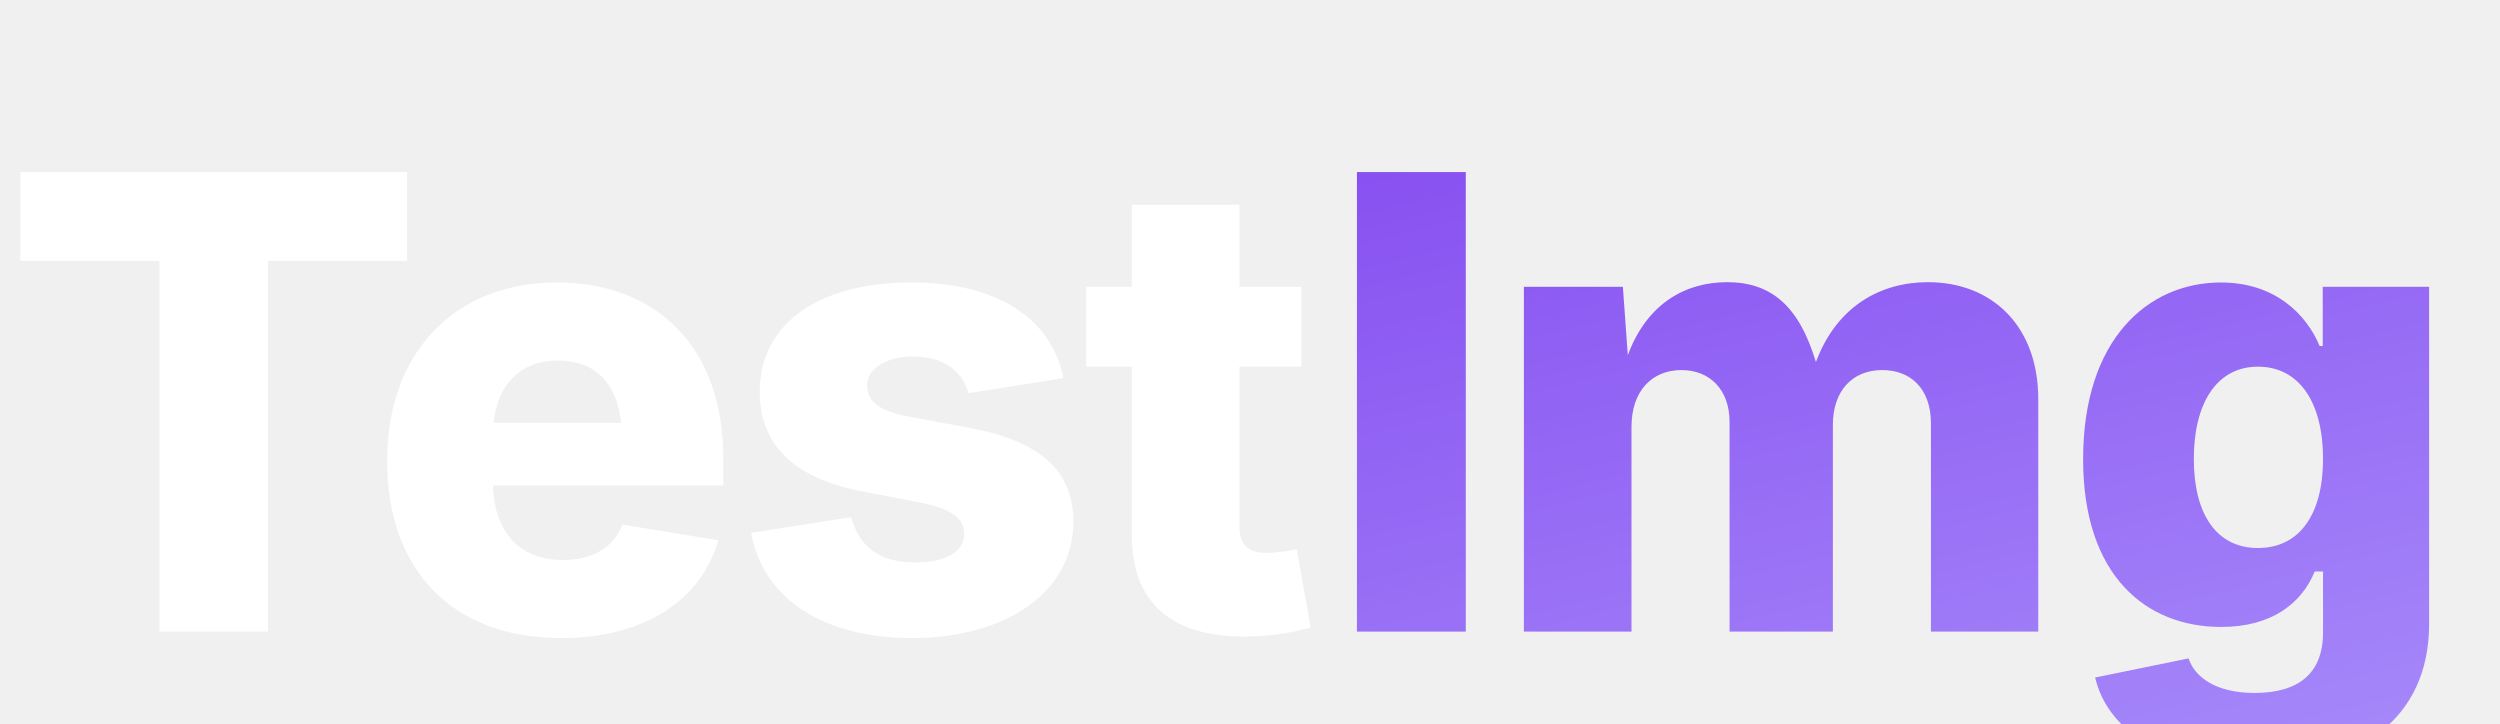
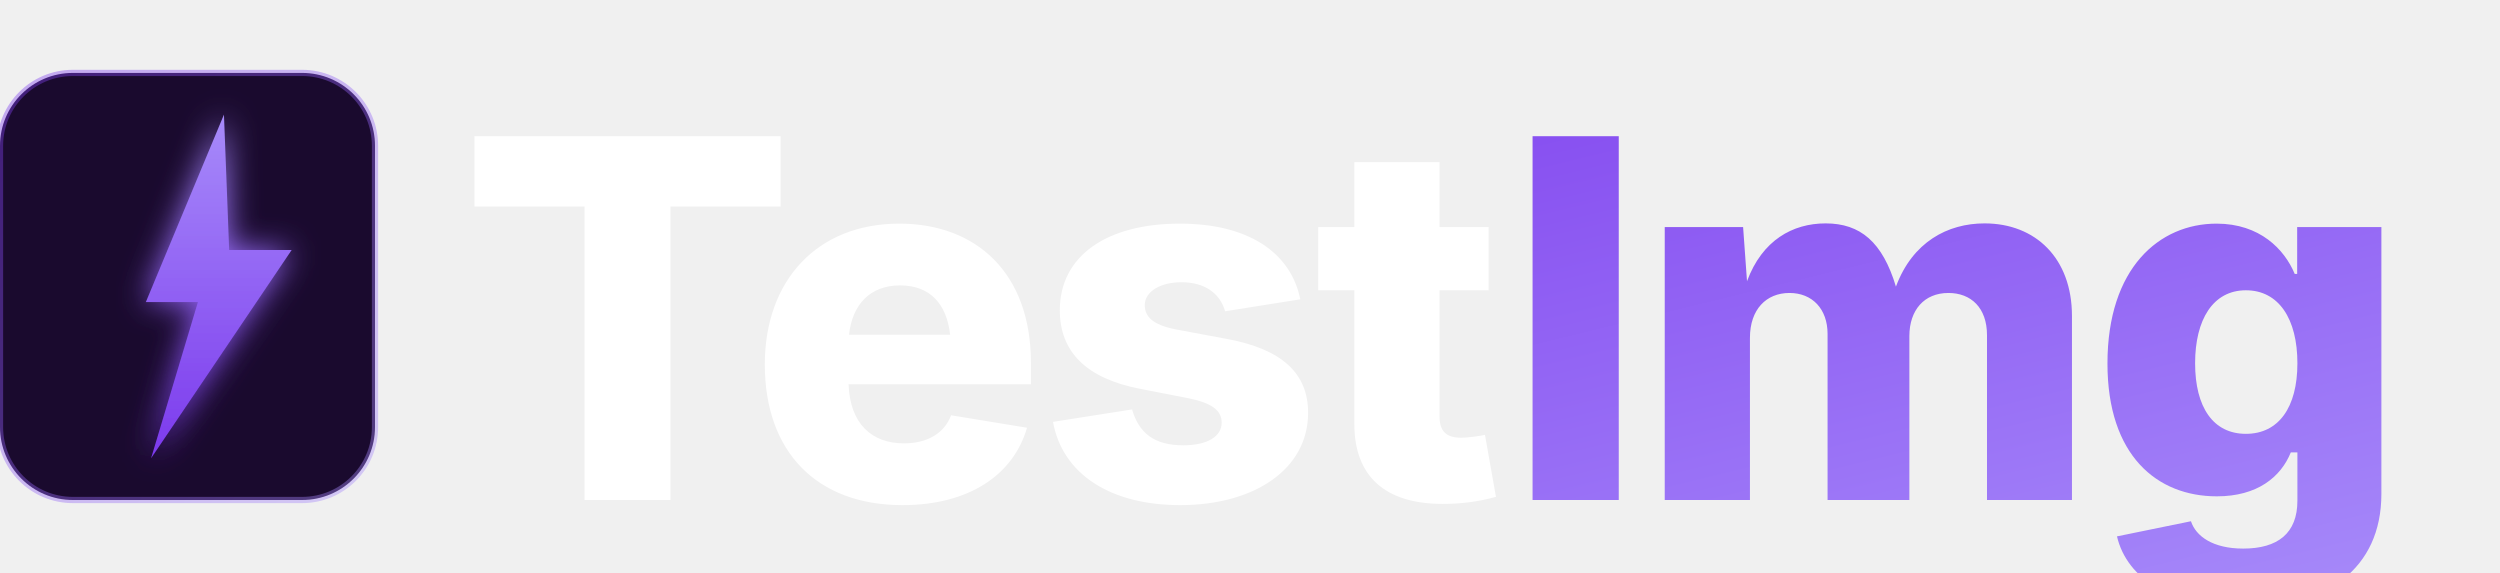
- <svg xmlns="http://www.w3.org/2000/svg" viewBox="0 0 380 110" width="380" height="110">
+ <svg xmlns="http://www.w3.org/2000/svg" viewBox="0 0 480 110" width="480" height="110">
  <defs>
    <linearGradient id="accent" x1="0" y1="0" x2="1" y2="1">
      <stop offset="0%" stop-color="#7c3aed" />
      <stop offset="100%" stop-color="#a78bfa" />
    </linearGradient>
+     <linearGradient id="boltGrad" x1="0" y1="0" x2="0" y2="1">
+       <stop offset="0%" stop-color="#a78bfa" />
+       <stop offset="100%" stop-color="#7c3aed" />
+     </linearGradient>
+     <filter id="glow" x="-20%" y="-20%" width="140%" height="140%">
+       <feGaussianBlur stdDeviation="3" result="coloredBlur" />
+       <feMerge>
+         <feMergeNode in="coloredBlur" />
+         <feMergeNode in="SourceGraphic" />
+       </feMerge>
+     </filter>
  </defs>
-   <text x="0" y="96" font-family="-apple-system, BlinkMacSystemFont, 'Segoe UI', sans-serif" font-size="96" font-weight="800" fill="white" letter-spacing="-2">
+   <rect x="0" y="14" width="72" height="82" rx="14" fill="#1a0a2e" />
+   <rect x="0" y="14" width="72" height="82" rx="14" fill="none" stroke="url(#accent)" stroke-width="1.2" opacity="0.4" />
+   <polygon points="43,22 28,58 38,58 29,88 56,48 44,48" fill="url(#boltGrad)" filter="url(#glow)" />
+   <text x="88" y="96" font-family="-apple-system, BlinkMacSystemFont, 'Segoe UI', sans-serif" font-size="96" font-weight="800" fill="white" letter-spacing="-2">
    Test<tspan fill="url(#accent)">Img</tspan>
  </text>
</svg>
